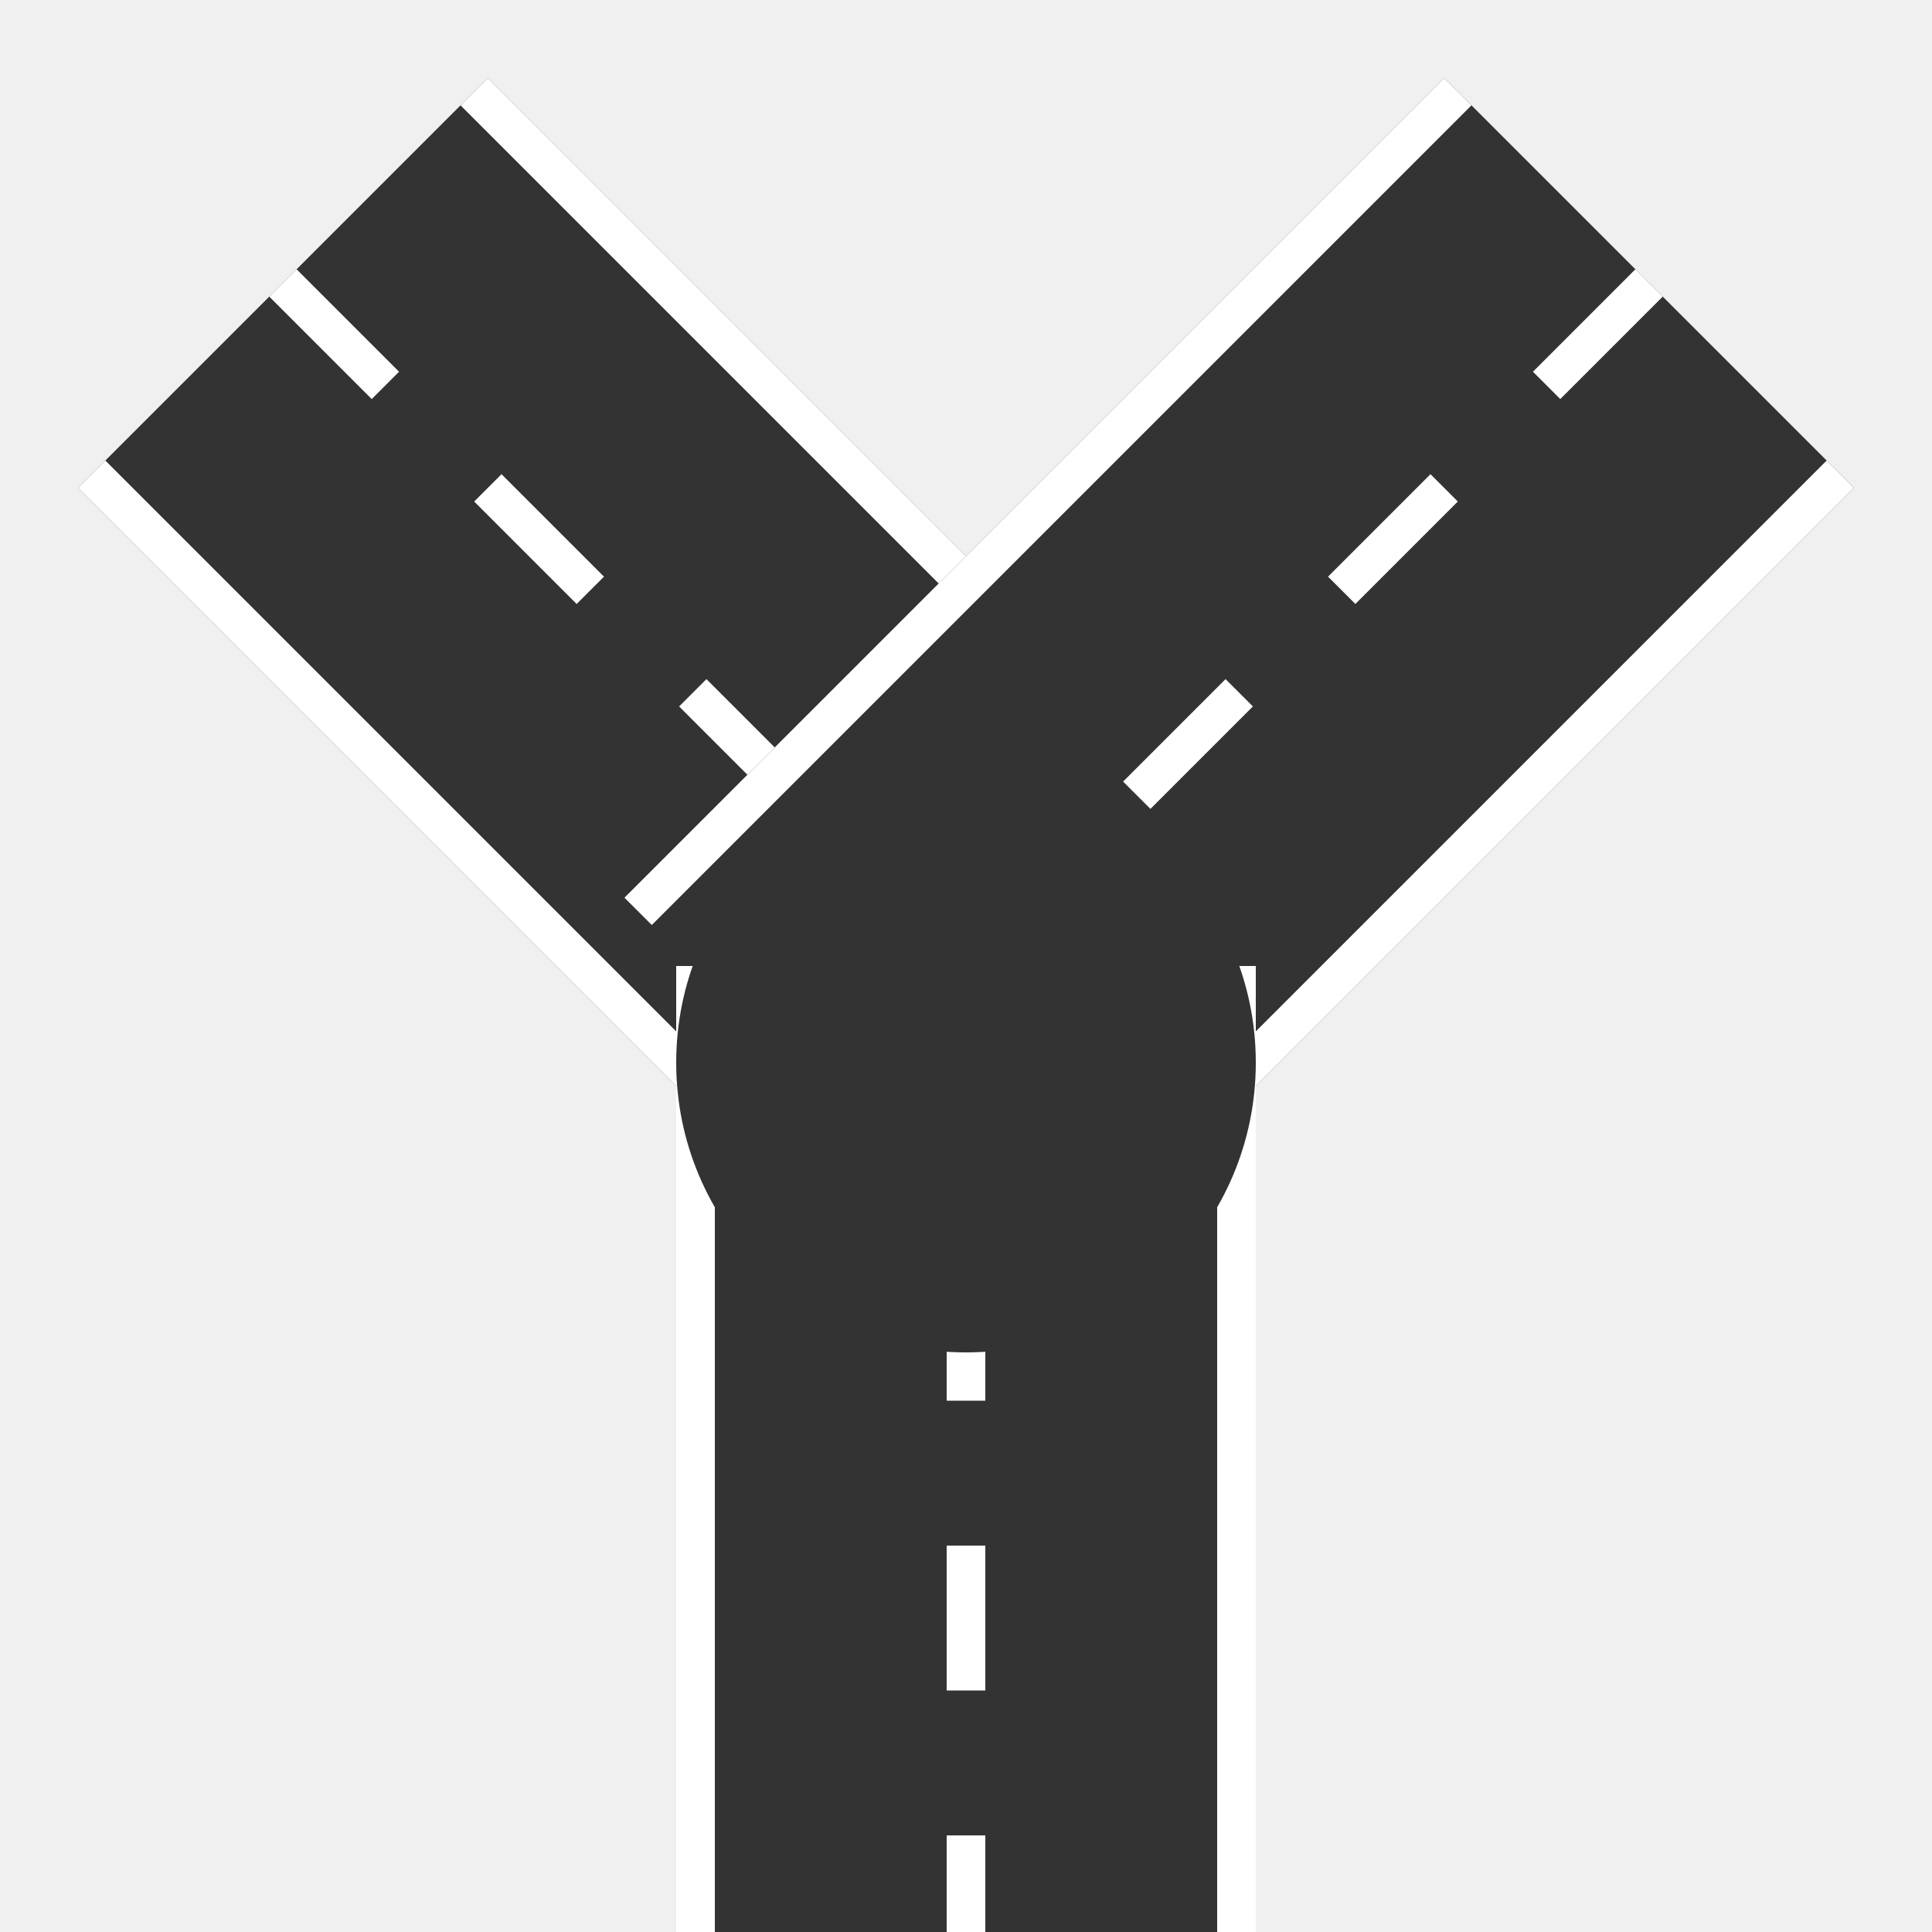
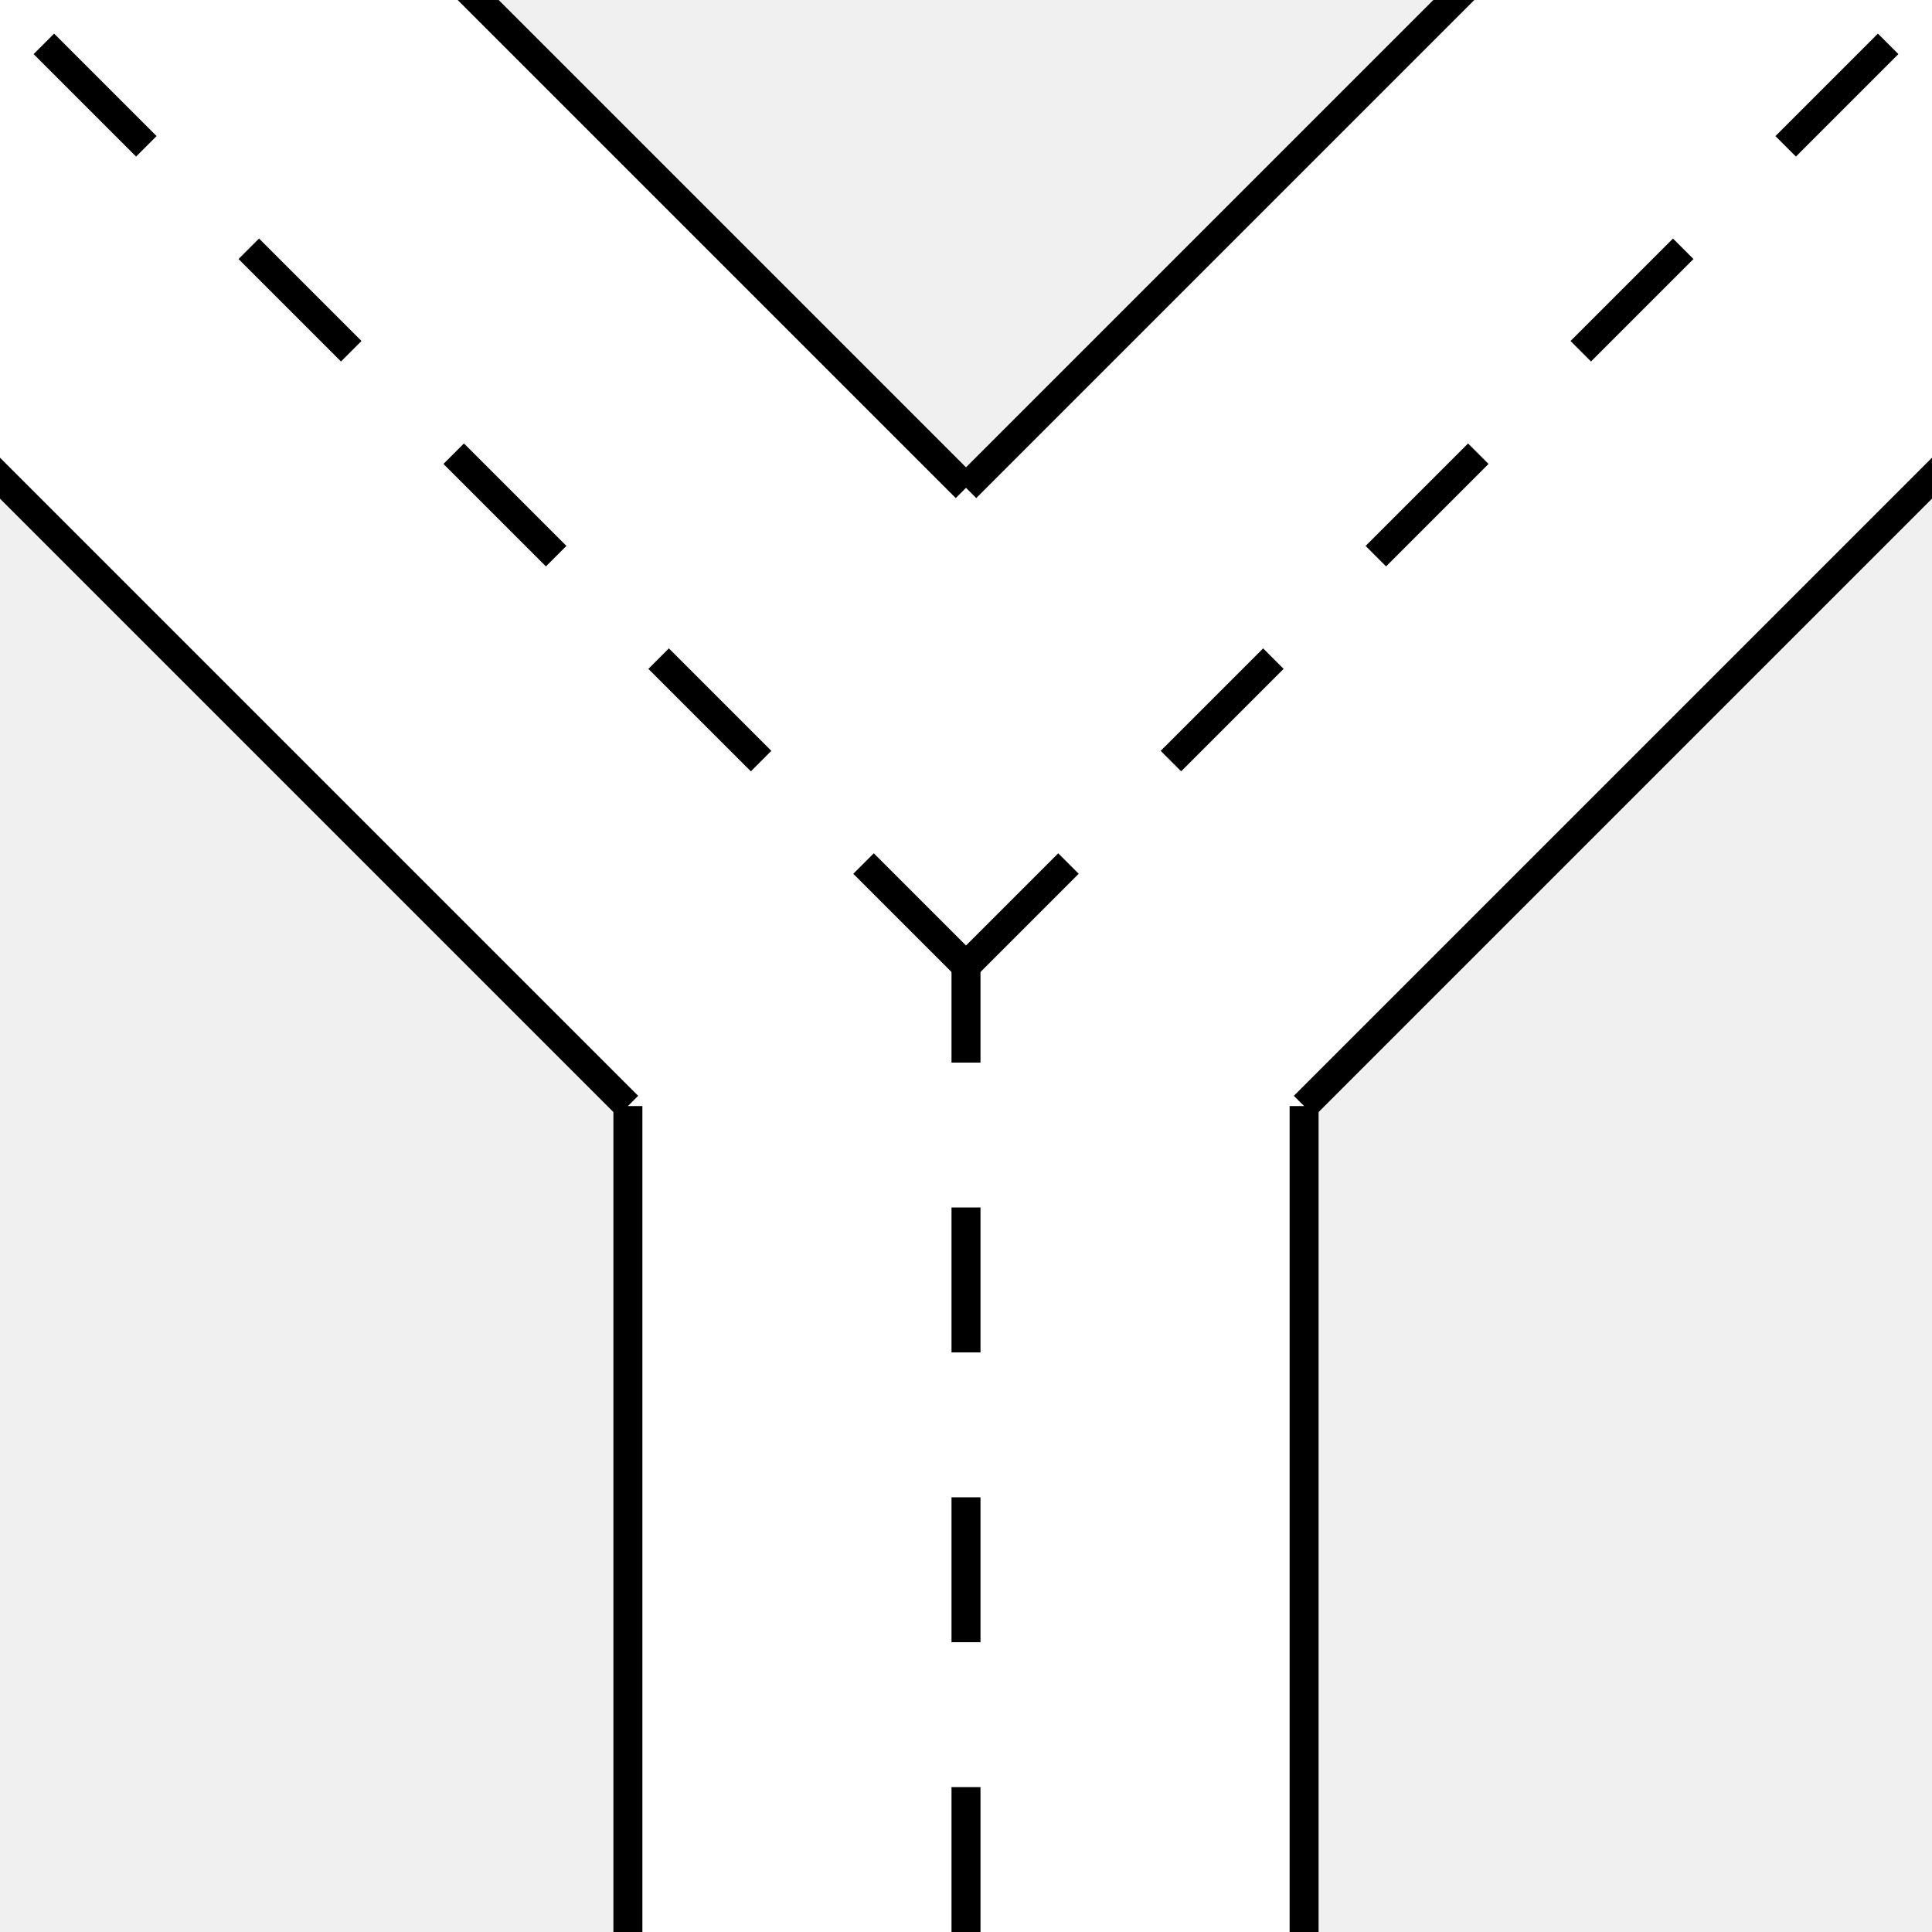
<svg xmlns="http://www.w3.org/2000/svg" width="200" height="200" viewBox="0 0 200 200" fill="none">
-   <g transform="translate(100, 100) rotate(-45) translate(-100, -100)">
-     <rect x="70" y="0" width="60" height="120" fill="#333333" />
-     <line x1="72" y1="0" x2="72" y2="120" stroke="white" stroke-width="4" />
-     <line x1="128" y1="0" x2="128" y2="120" stroke="white" stroke-width="4" />
-     <line x1="100" y1="0" x2="100" y2="120" stroke="white" stroke-width="4" stroke-dasharray="15 15" />
-   </g>
-   <g transform="translate(100, 100) rotate(45) translate(-100, -100)">
-     <rect x="70" y="0" width="60" height="120" fill="#333333" />
-     <line x1="72" y1="0" x2="72" y2="120" stroke="white" stroke-width="4" />
-     <line x1="128" y1="0" x2="128" y2="120" stroke="white" stroke-width="4" />
-     <line x1="100" y1="0" x2="100" y2="120" stroke="white" stroke-width="4" stroke-dasharray="15 15" />
-   </g>
-   <rect x="70" y="100" width="60" height="100" fill="#333333" />
-   <line x1="72" y1="100" x2="72" y2="200" stroke="white" stroke-width="4" />
-   <line x1="128" y1="100" x2="128" y2="200" stroke="white" stroke-width="4" />
-   <line x1="100" y1="100" x2="100" y2="200" stroke="white" stroke-width="4" stroke-dasharray="15 15" />
-   <circle cx="100" cy="110" r="30" fill="#333333" />
+   <line x1="100" y1="200" x2="100" y2="100" stroke="#ffffff" stroke-width="70" stroke-linecap="butt" />
+   <line x1="100" y1="100" x2="0" y2="0" stroke="#ffffff" stroke-width="70" stroke-linecap="round" />
+   <line x1="100" y1="100" x2="200" y2="0" stroke="#ffffff" stroke-width="70" stroke-linecap="round" />
+   <circle cx="100" cy="100" r="35" fill="#ffffff" />
+   <line x1="100" y1="200" x2="100" y2="100" stroke="black" stroke-width="3" stroke-dasharray="15 15" />
+   <line x1="100" y1="100" x2="0" y2="0" stroke="black" stroke-width="3" stroke-dasharray="15 15" />
+   <line x1="100" y1="100" x2="200" y2="0" stroke="black" stroke-width="3" stroke-dasharray="15 15" />
+   <line x1="65" y1="200" x2="65" y2="114.5" stroke="black" stroke-width="3" />
+   <line x1="135" y1="200" x2="135" y2="114.5" stroke="black" stroke-width="3" />
+   <line x1="-24.75" y1="24.75" x2="65" y2="114.5" stroke="black" stroke-width="3" />
+   <line x1="224.75" y1="24.75" x2="135" y2="114.5" stroke="black" stroke-width="3" />
+   <line x1="24.75" y1="-24.75" x2="100" y2="50.5" stroke="black" stroke-width="3" />
+   <line x1="175.25" y1="-24.75" x2="100" y2="50.5" stroke="black" stroke-width="3" />
</svg>
